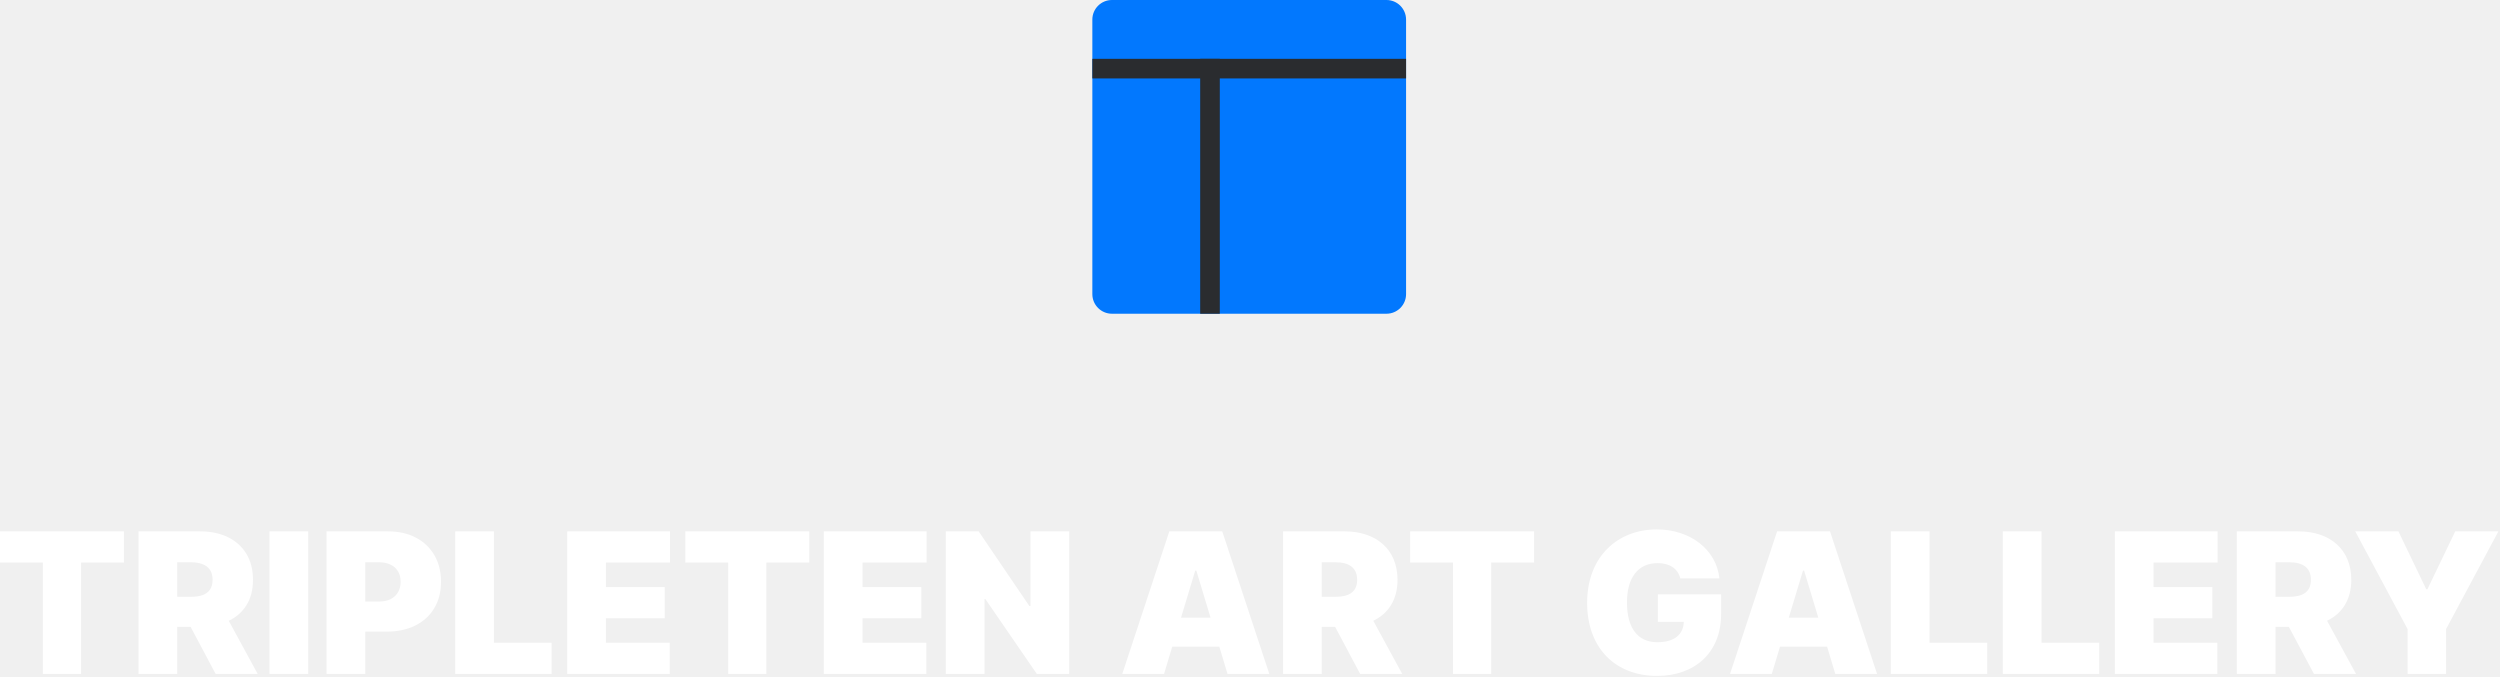
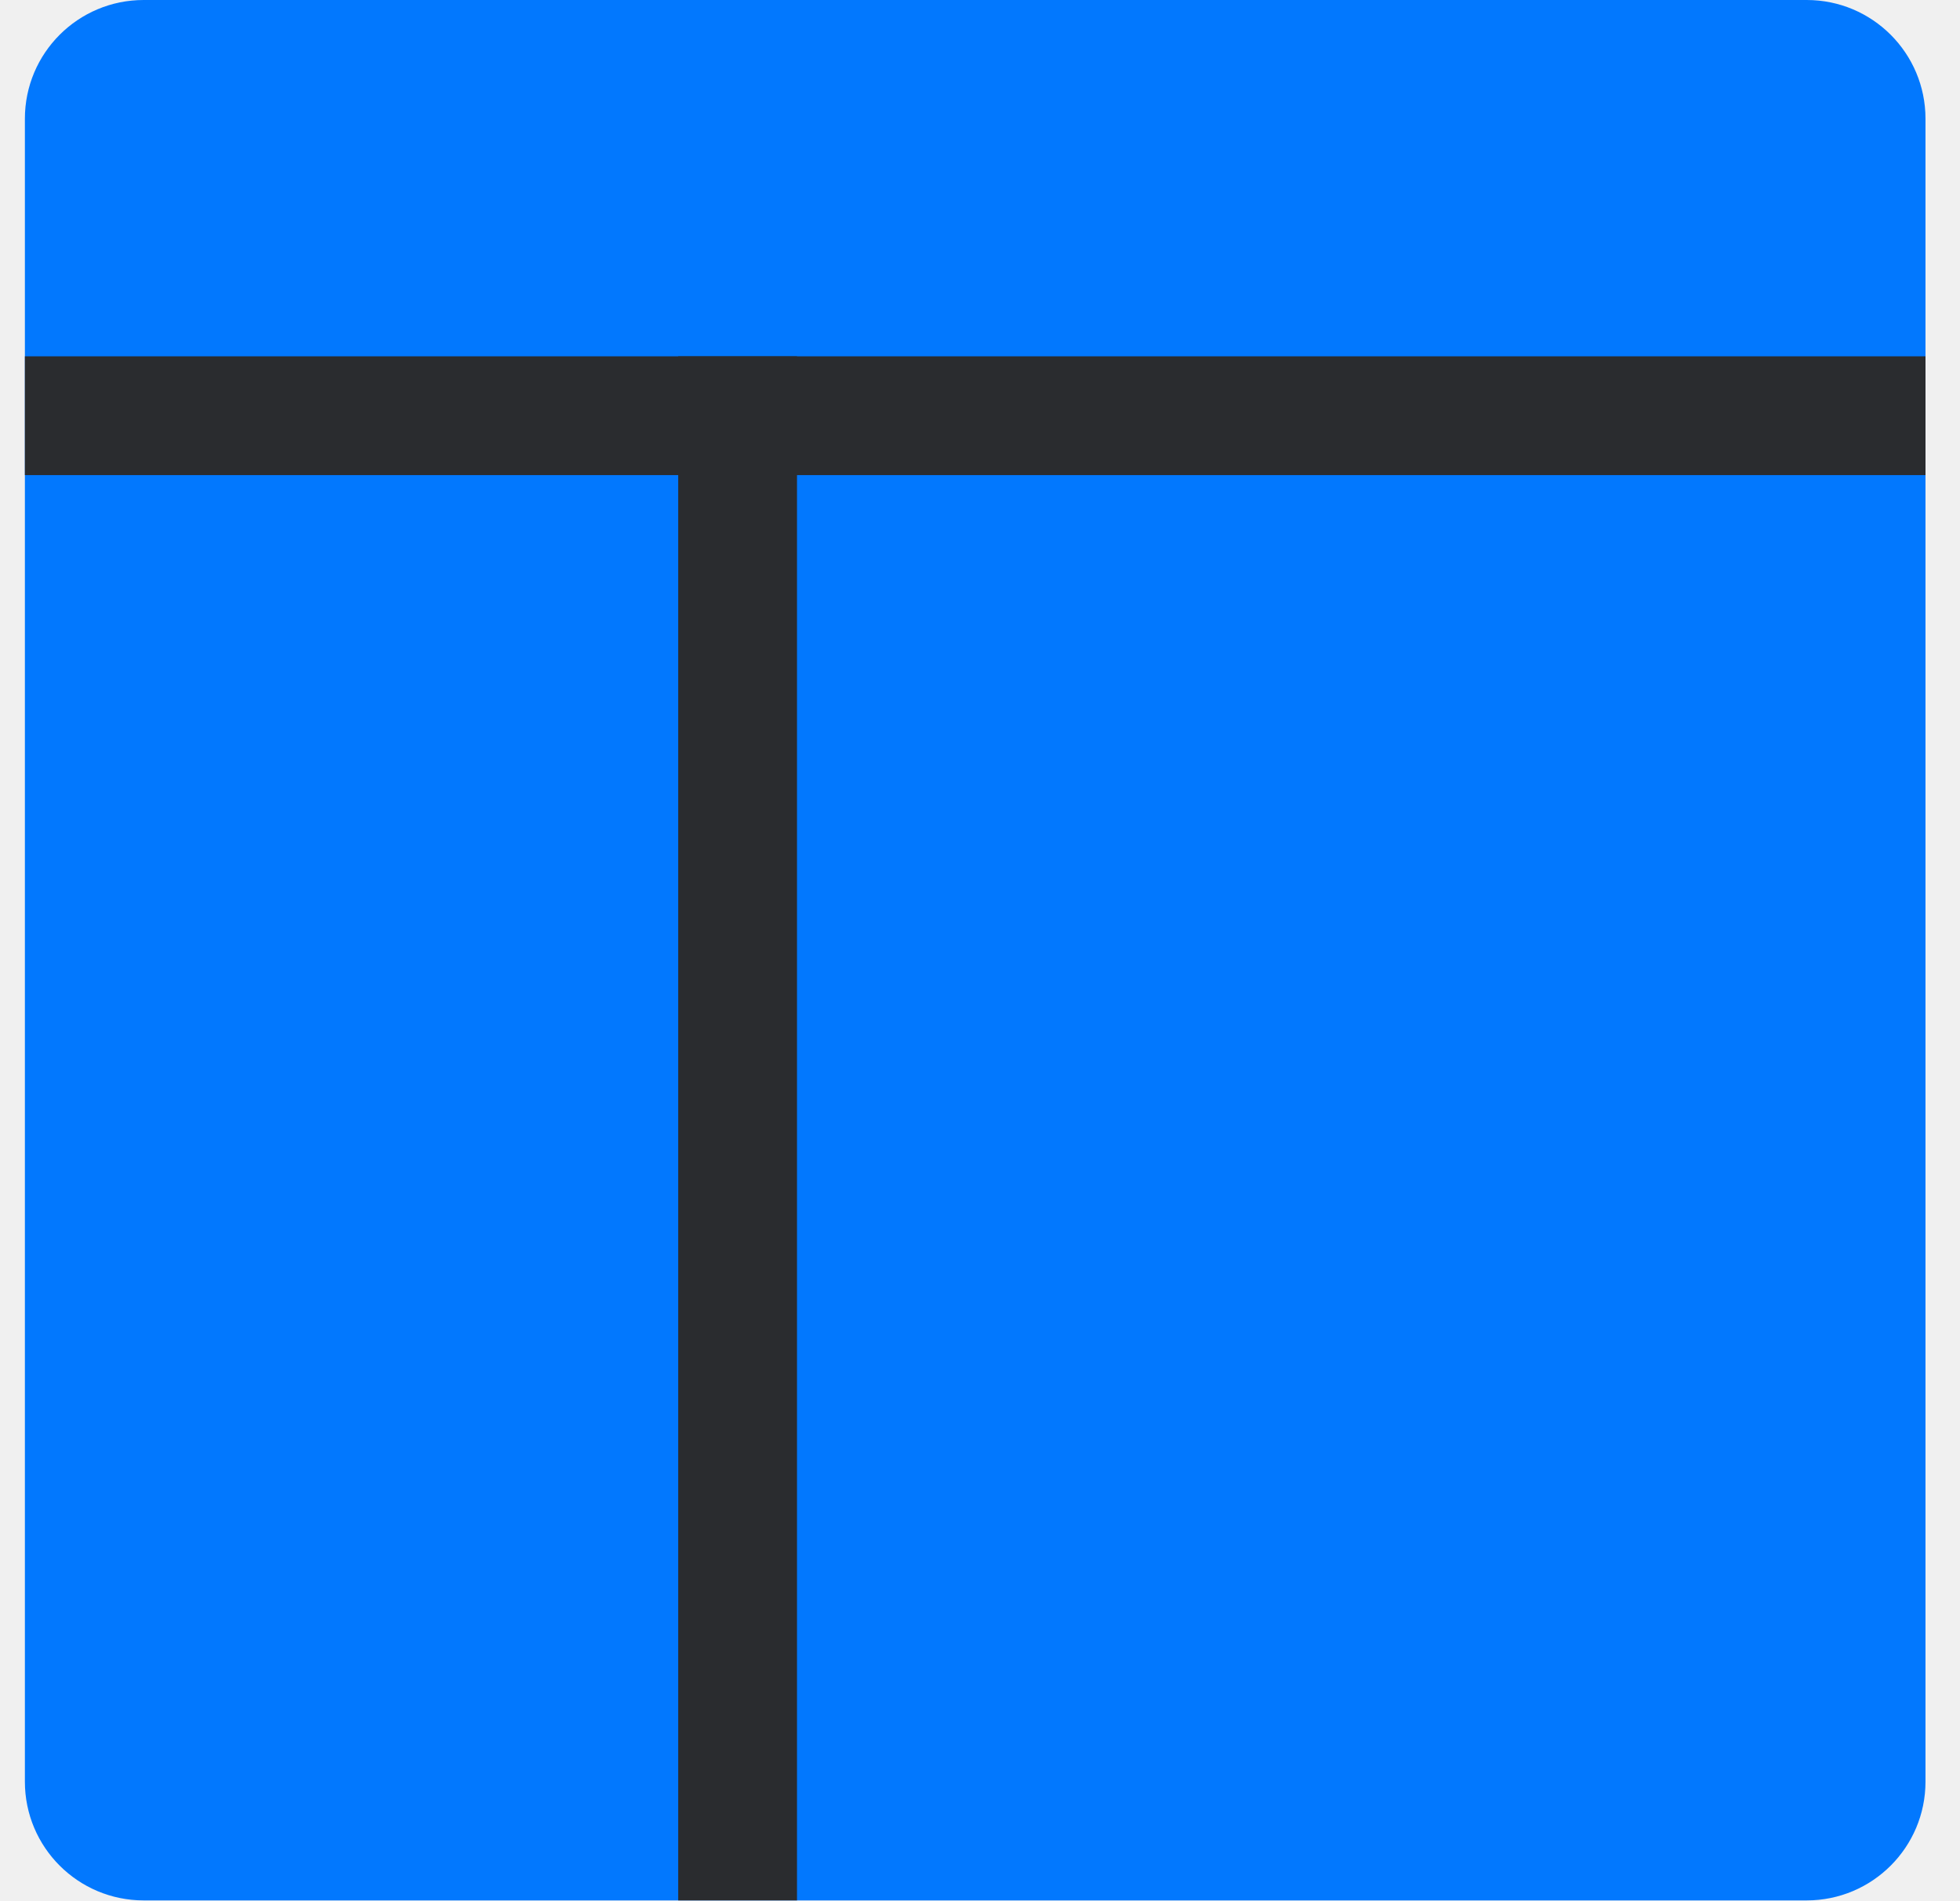
- <svg xmlns="http://www.w3.org/2000/svg" width="255" height="69" viewBox="0 0 255 69" fill="none">
-   <g clip-path="url(#clip0_11996_94)">
-     <path d="M111.419 2C111.419 0.895 112.314 0 113.419 0H141.419C142.524 0 143.419 0.895 143.419 2V30C143.419 31.105 142.524 32 141.419 32H113.419C112.314 32 111.419 31.105 111.419 30V2Z" fill="#0278FE" />
-     <path d="M143.419 6H111.419V8H143.419V6Z" fill="#2A2C2F" />
-     <path d="M124.419 6H122.419V32H124.419V6Z" fill="#2A2C2F" />
-     <path d="M118.731 68.744L119.569 65.96H124.37L125.208 68.744H129.47L124.669 54.199H119.271L114.47 68.744H118.731ZM120.464 63.005L121.913 58.204H122.027L123.476 63.005H120.464Z" fill="white" />
-     <path d="M130.871 68.744H134.82V63.943H136.183L138.74 68.744H143.03L140.075 63.318C141.624 62.572 142.547 61.159 142.547 59.142C142.547 56.045 140.381 54.199 137.149 54.199H130.871V68.744ZM134.82 60.875V57.352H136.212C137.597 57.352 138.428 57.892 138.428 59.142C138.428 60.385 137.597 60.875 136.212 60.875H134.82Z" fill="white" />
-     <path d="M143.833 57.38H148.208V68.744H152.1V57.38H156.475V54.199H143.833V57.38Z" fill="white" />
-     <path d="M171.391 59H175.382C175.077 56.081 172.428 54 168.99 54C165.07 54 161.888 56.699 161.888 61.5C161.888 66.102 164.772 68.943 169.019 68.943C172.826 68.943 175.553 66.614 175.553 62.636V60.619H169.104V63.432H171.746C171.711 64.696 170.816 65.506 169.047 65.506C167.002 65.506 165.951 64 165.951 61.443C165.951 58.922 167.087 57.438 169.076 57.438C170.311 57.438 171.15 58.006 171.391 59Z" fill="white" />
-     <path d="M180.723 68.744L181.561 65.96H186.363L187.201 68.744H191.462L186.661 54.199H181.263L176.462 68.744H180.723ZM182.456 63.005L183.905 58.204H184.019L185.468 63.005H182.456Z" fill="white" />
-     <path d="M192.863 68.744H202.693V65.562H196.812V54.199H192.863V68.744Z" fill="white" />
-     <path d="M204.289 68.744H214.118V65.562H208.238V54.199H204.289V68.744Z" fill="white" />
-     <path d="M215.715 68.744H226.169V65.562H219.663V63.062H225.658V59.88H219.663V57.38H226.197V54.199H215.715V68.744Z" fill="white" />
-     <path d="M228.156 68.744H232.105V63.943H233.468L236.025 68.744H240.315L237.36 63.318C238.909 62.572 239.832 61.159 239.832 59.142C239.832 56.045 237.666 54.199 234.434 54.199H228.156V68.744ZM232.105 60.875V57.352H233.497C234.882 57.352 235.713 57.892 235.713 59.142C235.713 60.385 234.882 60.875 233.497 60.875H232.105Z" fill="white" />
-     <path d="M240.235 54.199L245.576 64.17V68.744H249.496V64.17L254.837 54.199H250.434L247.593 60.108H247.479L244.639 54.199H240.235Z" fill="white" />
-     <path d="M109.056 54.199V68.744H105.76L100.505 61.102H100.42V68.744H96.471V54.199H99.823L104.993 61.812H105.107V54.199H109.056Z" fill="white" />
-     <path d="M84.03 68.744V54.199H94.513V57.38H87.979V59.88H93.973V63.062H87.979V65.562H94.485V68.744H84.03Z" fill="white" />
-     <path d="M69.902 57.38V54.199H82.544V57.38H78.169V68.744H74.277V57.38H69.902Z" fill="white" />
-     <path d="M57.858 68.744V54.199H68.341V57.38H61.807V59.88H67.802V63.062H61.807V65.562H68.313V68.744H57.858Z" fill="white" />
-     <path d="M46.432 68.744V54.199H50.381V65.562H56.262V68.744H46.432Z" fill="white" />
-     <path d="M33.307 68.744V54.199H39.586C40.665 54.199 41.61 54.412 42.419 54.838C43.229 55.264 43.859 55.863 44.309 56.635C44.758 57.407 44.983 58.309 44.983 59.341C44.983 60.382 44.751 61.284 44.287 62.047C43.828 62.809 43.182 63.396 42.348 63.808C41.52 64.22 40.551 64.426 39.444 64.426H35.694V61.358H38.648C39.112 61.358 39.507 61.277 39.834 61.116C40.166 60.951 40.419 60.716 40.594 60.413C40.774 60.11 40.864 59.753 40.864 59.341C40.864 58.924 40.774 58.569 40.594 58.275C40.419 57.977 40.166 57.75 39.834 57.594C39.507 57.433 39.112 57.352 38.648 57.352H37.256V68.744H33.307Z" fill="white" />
-     <path d="M31.436 54.199V68.744H27.487V54.199H31.436Z" fill="white" />
-     <path d="M14.128 68.744V54.199H20.406C21.486 54.199 22.43 54.395 23.24 54.788C24.05 55.181 24.68 55.747 25.129 56.486C25.579 57.224 25.804 58.11 25.804 59.142C25.804 60.184 25.572 61.062 25.108 61.777C24.649 62.492 24.002 63.032 23.169 63.396C22.34 63.761 21.372 63.943 20.264 63.943H16.514V60.875H19.469C19.933 60.875 20.328 60.818 20.655 60.704C20.986 60.586 21.24 60.399 21.415 60.143C21.595 59.888 21.685 59.554 21.685 59.142C21.685 58.725 21.595 58.387 21.415 58.126C21.24 57.861 20.986 57.667 20.655 57.544C20.328 57.416 19.933 57.352 19.469 57.352H18.077V68.744H14.128ZM22.651 62.068L26.287 68.744H21.997L18.446 62.068H22.651Z" fill="white" />
-     <path d="M0 57.38V54.199H12.642V57.38H8.267V68.744H4.375V57.38H0Z" fill="white" />
-   </g>
-   <defs>
-     <clipPath id="clip0_11996_94">
-       <rect width="254.837" height="68.943" fill="white" />
-     </clipPath>
-   </defs>
+ <svg xmlns="http://www.w3.org/2000/svg" width="33" height="32" viewBox="0 0 33 32" fill="none">
+   <path d="M0.419 2C0.419 0.895 1.314 0 2.419 0H30.419C31.524 0 32.419 0.895 32.419 2V30C32.419 31.105 31.524 32 30.419 32H2.419C1.314 32 0.419 31.105 0.419 30V2Z" fill="#0278FE" />
+   <path d="M32.419 6H0.419V8H32.419V6Z" fill="#2A2C2F" />
+   <path d="M13.419 6H11.419V32H13.419V6Z" fill="#2A2C2F" />
</svg>
